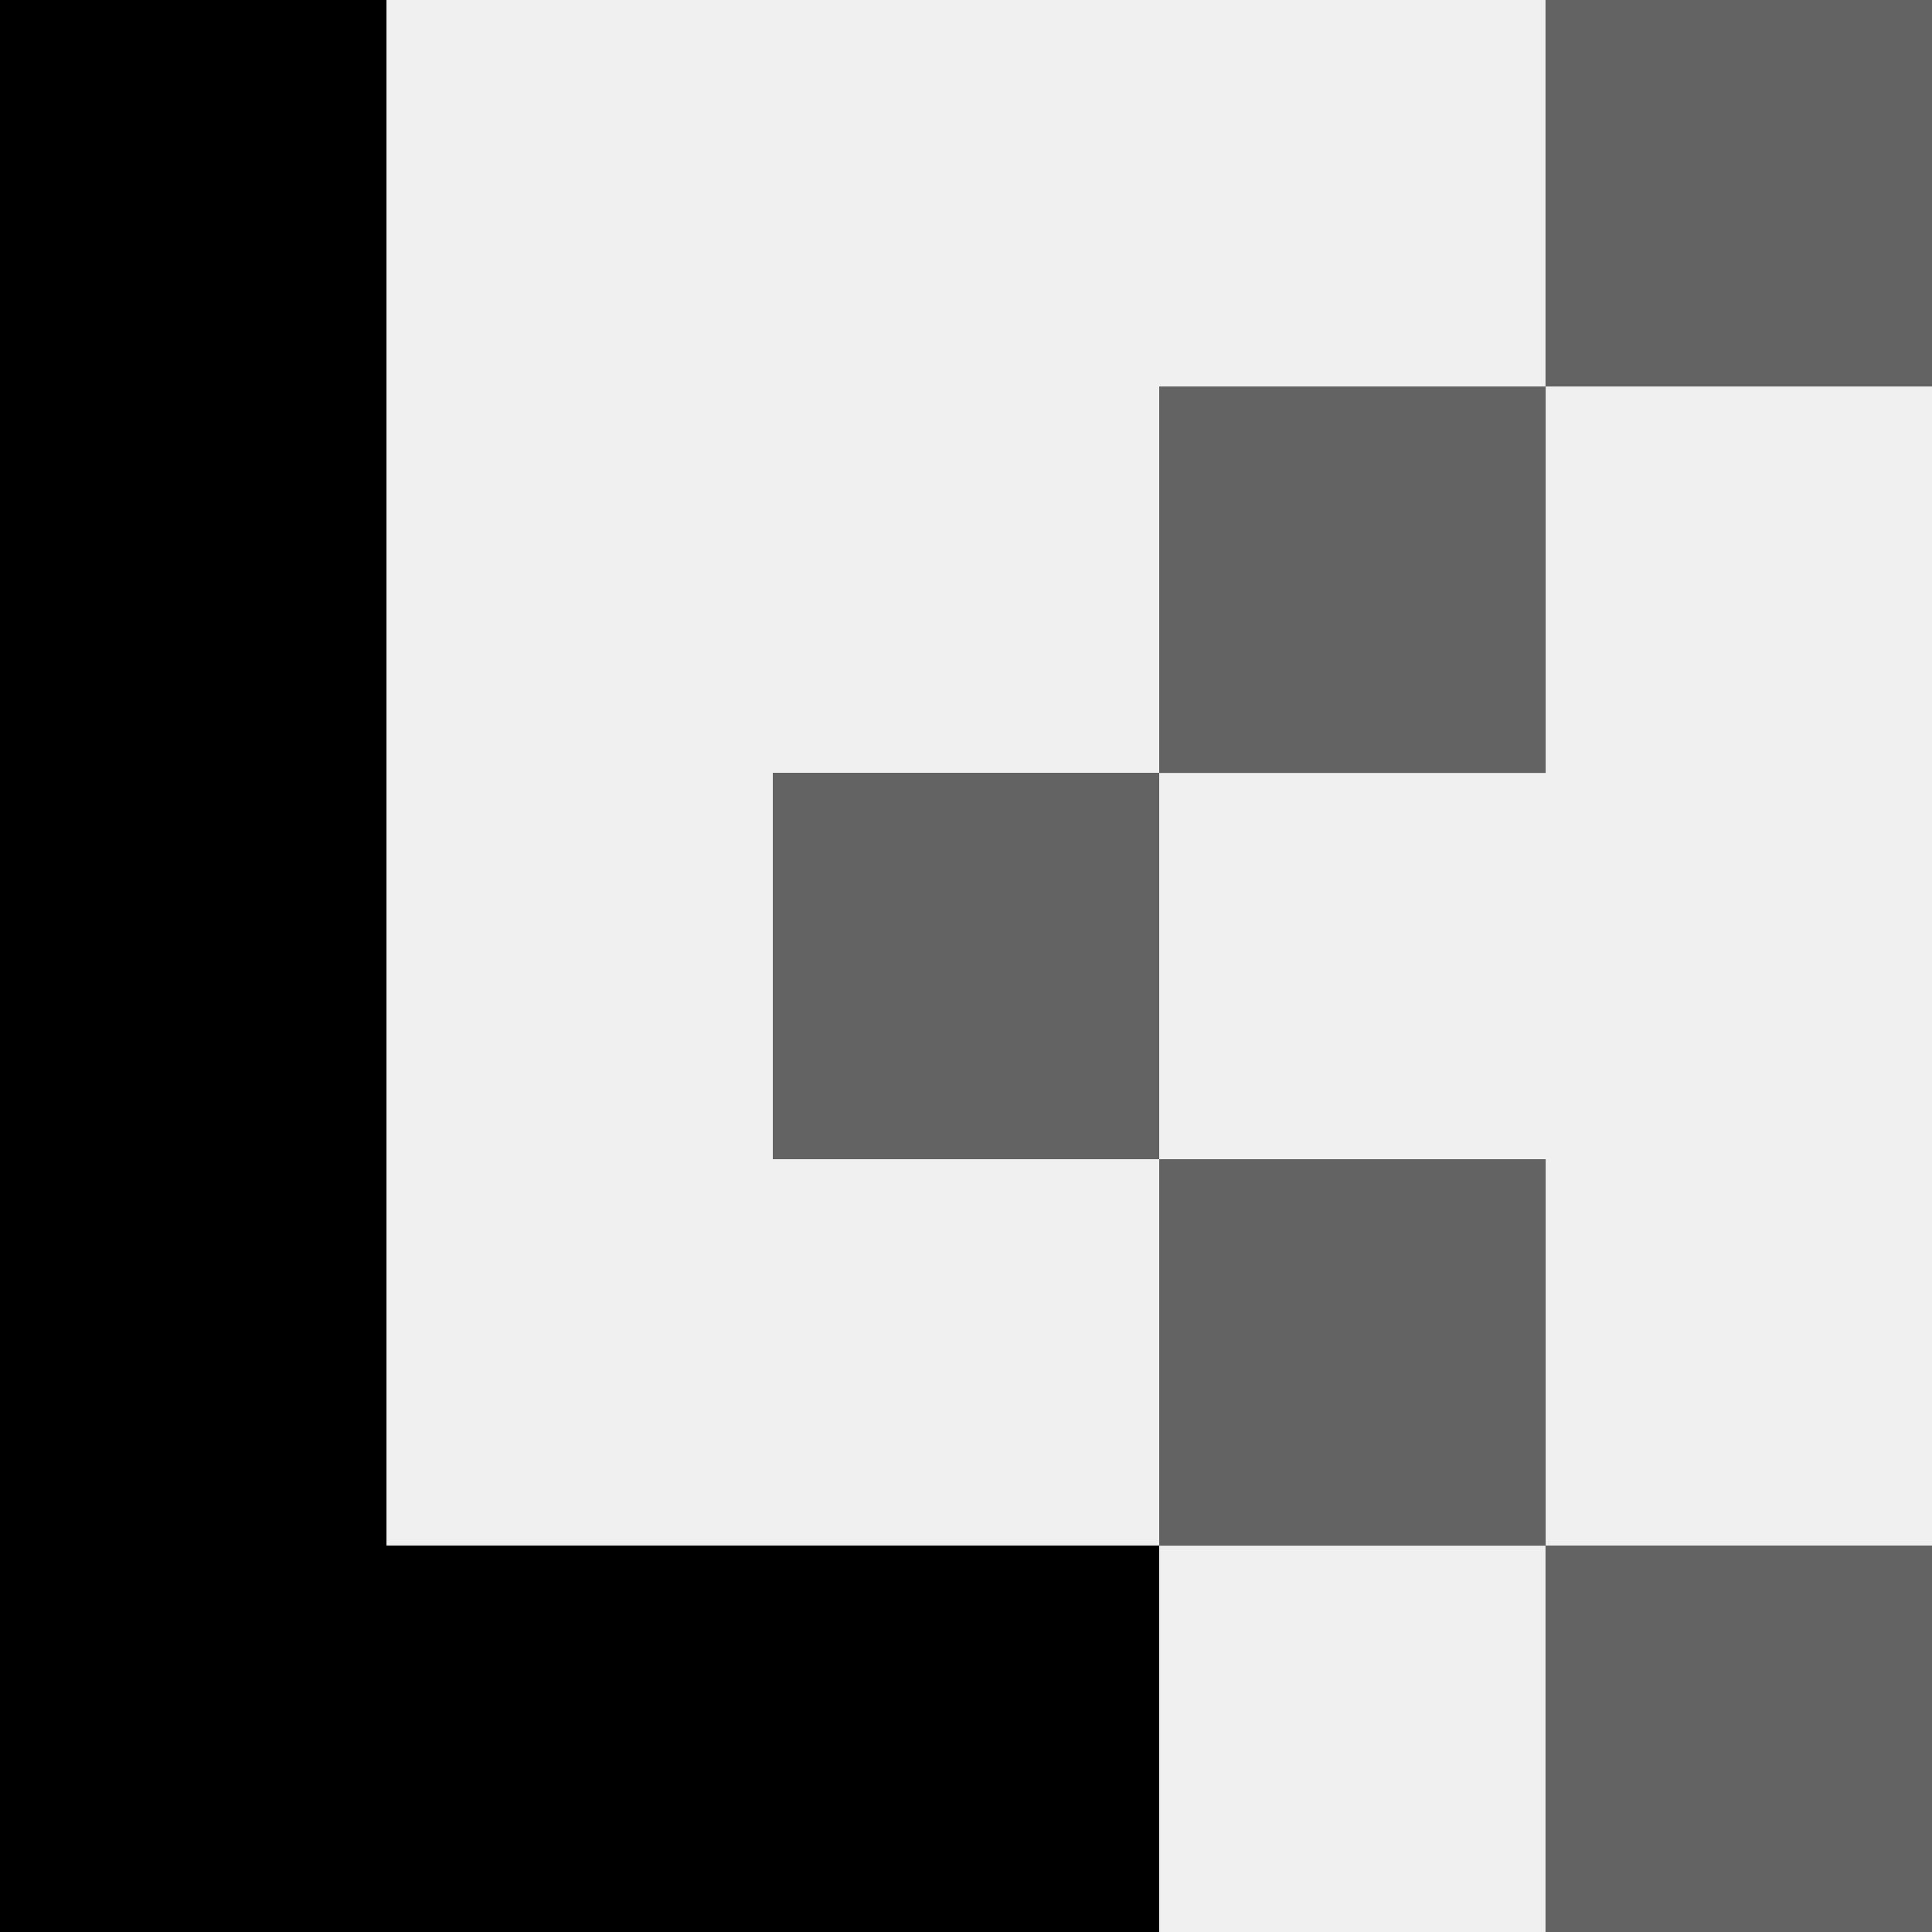
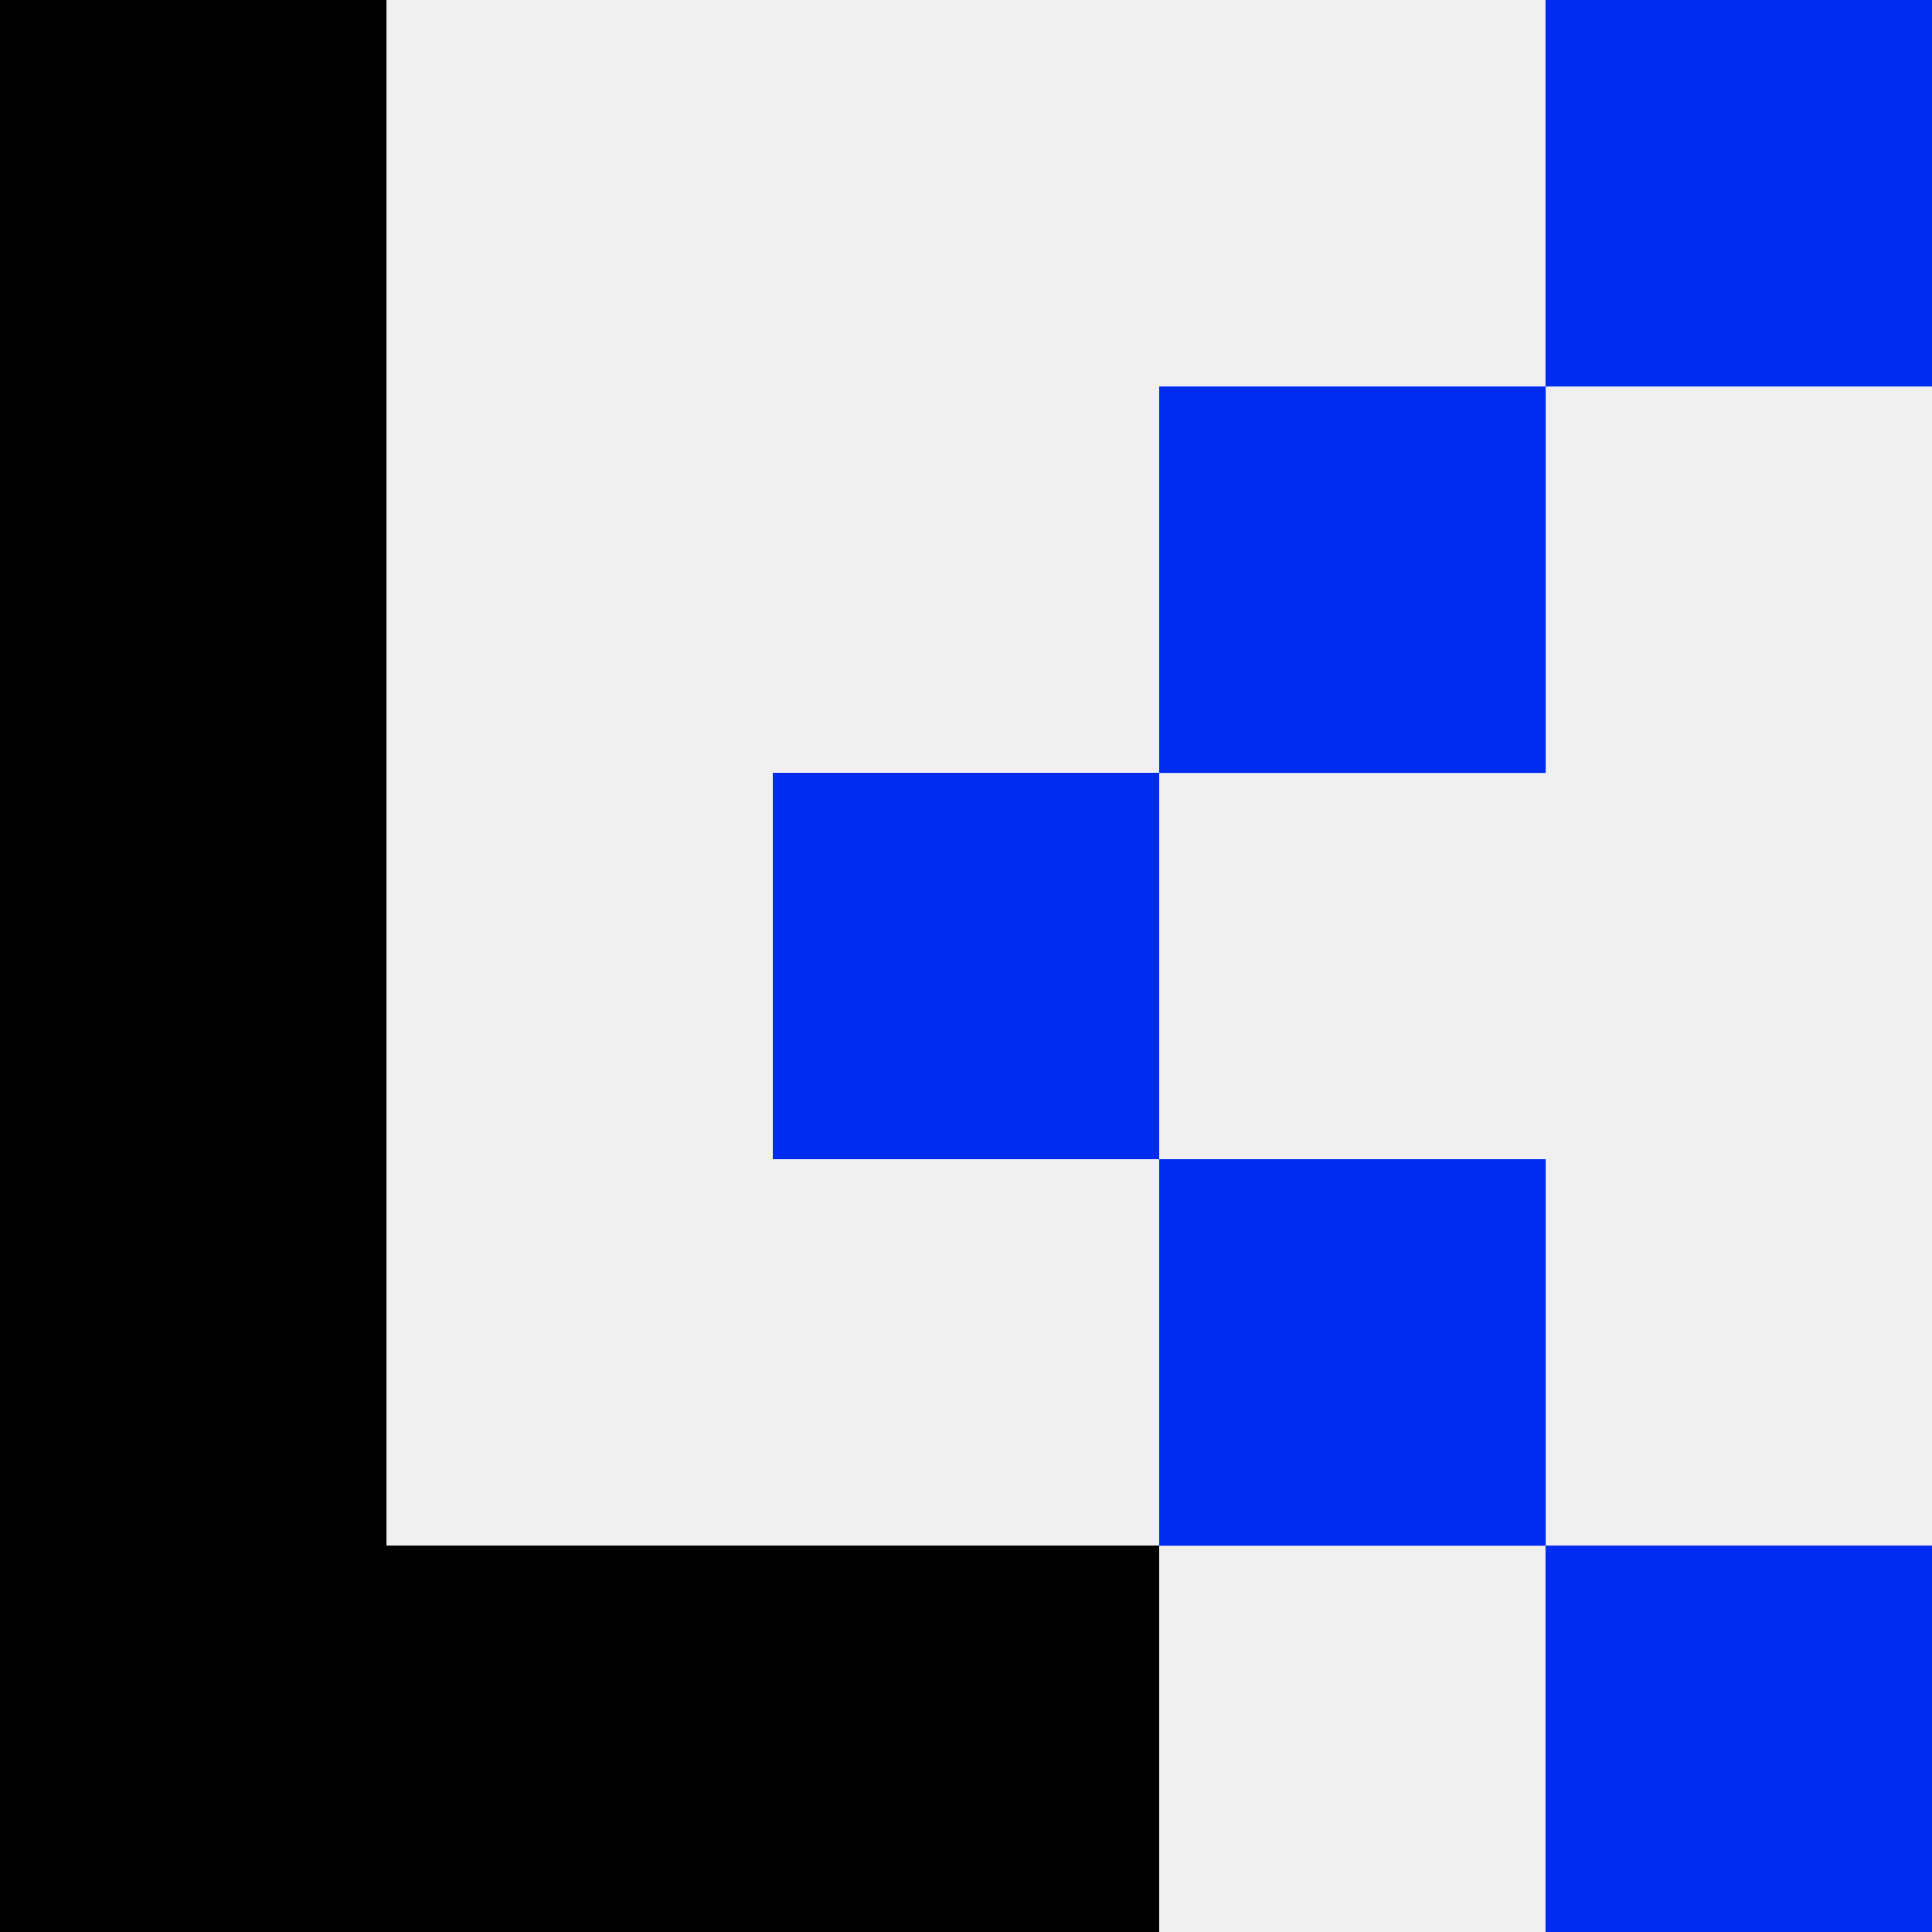
<svg xmlns="http://www.w3.org/2000/svg" width="24" height="24" viewBox="0 0 24 24" fill="none">
  <g clip-path="url(#clip0_646_420)">
-     <path d="M14.4 9.6H9.6V14.4H14.4V9.6Z" fill="#636363" />
-     <path d="M19.201 4.801H14.4V9.602H19.201V4.801Z" fill="#636363" />
-     <path d="M19.201 14.4H14.4V19.201H19.201V14.4Z" fill="#636363" />
-     <path d="M24 0H19.199V4.801H24V0Z" fill="#636363" />
-     <path d="M24 19.199H19.199V24H24V19.199Z" fill="#636363" />
+     <path d="M14.4 9.6H9.6V14.4H14.4V9.6Z" fill="#002cf2" />
+     <path d="M19.201 4.801H14.4V9.602H19.201V4.801Z" fill="#002cf2" />
+     <path d="M19.201 14.4H14.4V19.201H19.201V14.4Z" fill="#002cf2" />
+     <path d="M24 0H19.199V4.801H24V0Z" fill="#002cf2" />
+     <path d="M24 19.199H19.199V24H24V19.199Z" fill="#002cf2" />
    <path d="M4.801 19.199V14.4V9.6V4.801V0H0V4.801V9.6V14.4V19.199V24H4.801H9.6H14.4V19.199H9.6H4.801Z" fill="black" />
  </g>
  <defs>
    <clipPath id="clip0_646_420">
      <rect width="24" height="24" fill="white" />
    </clipPath>
  </defs>
</svg>
